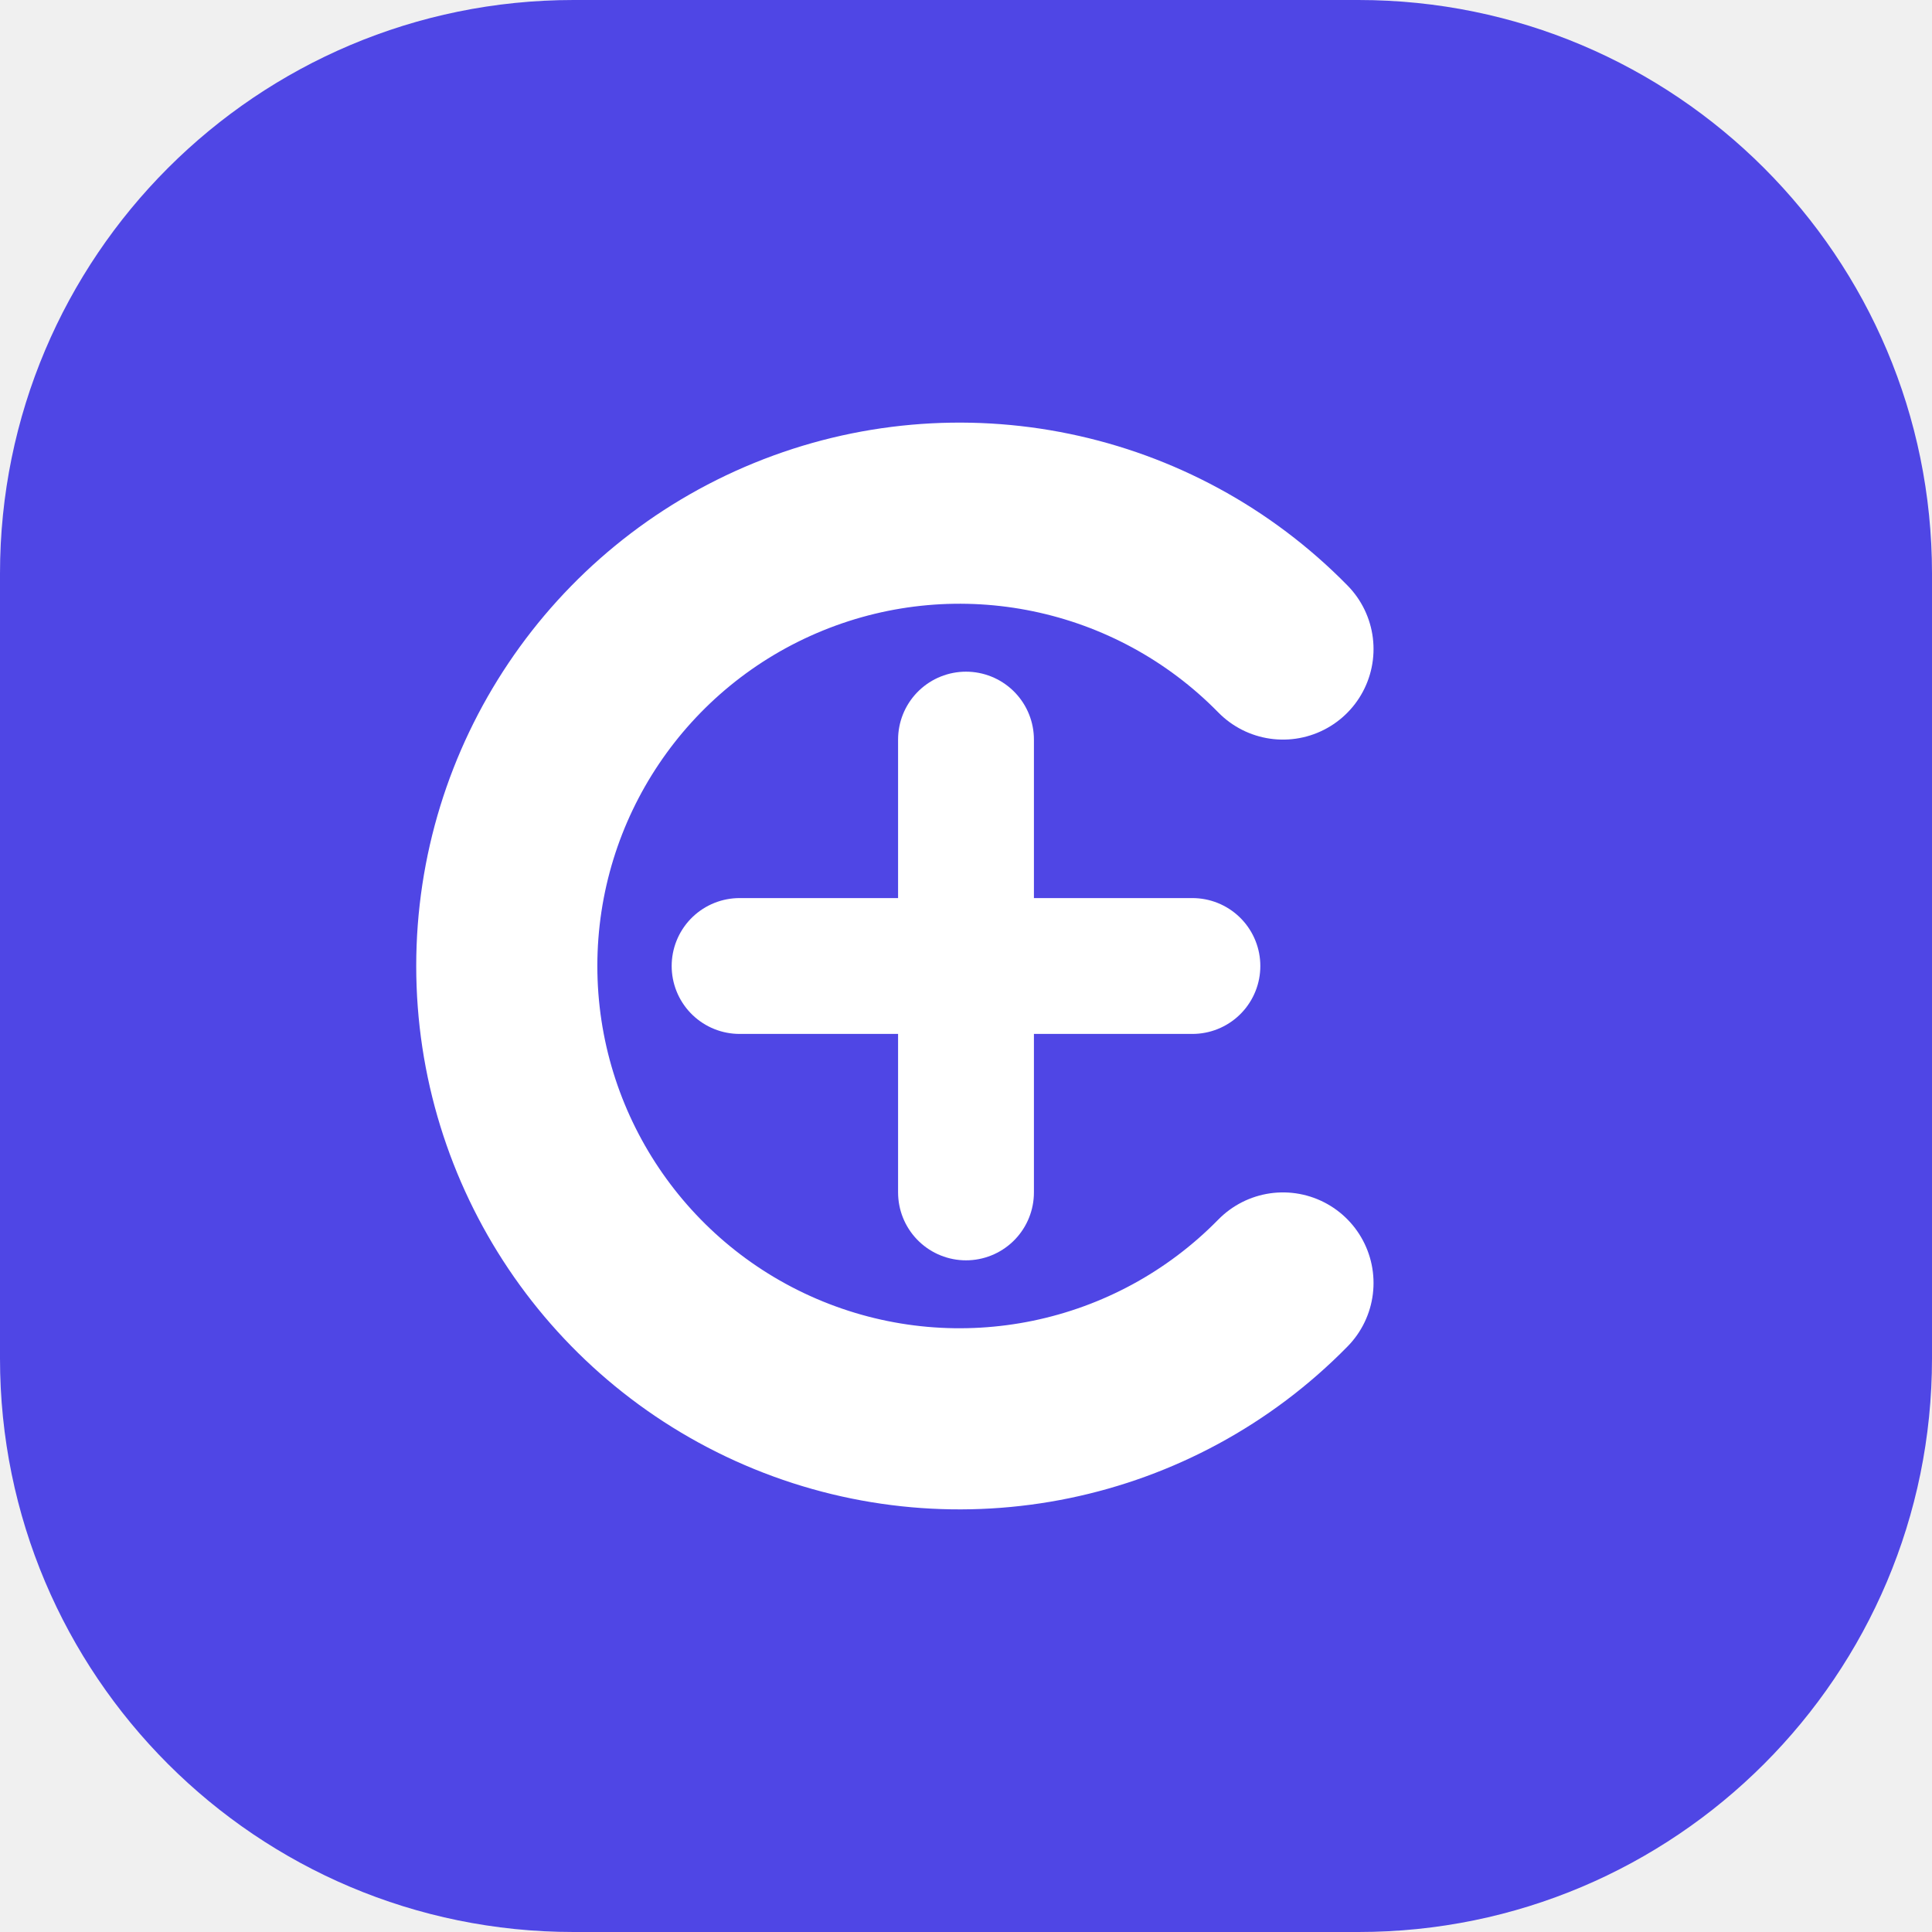
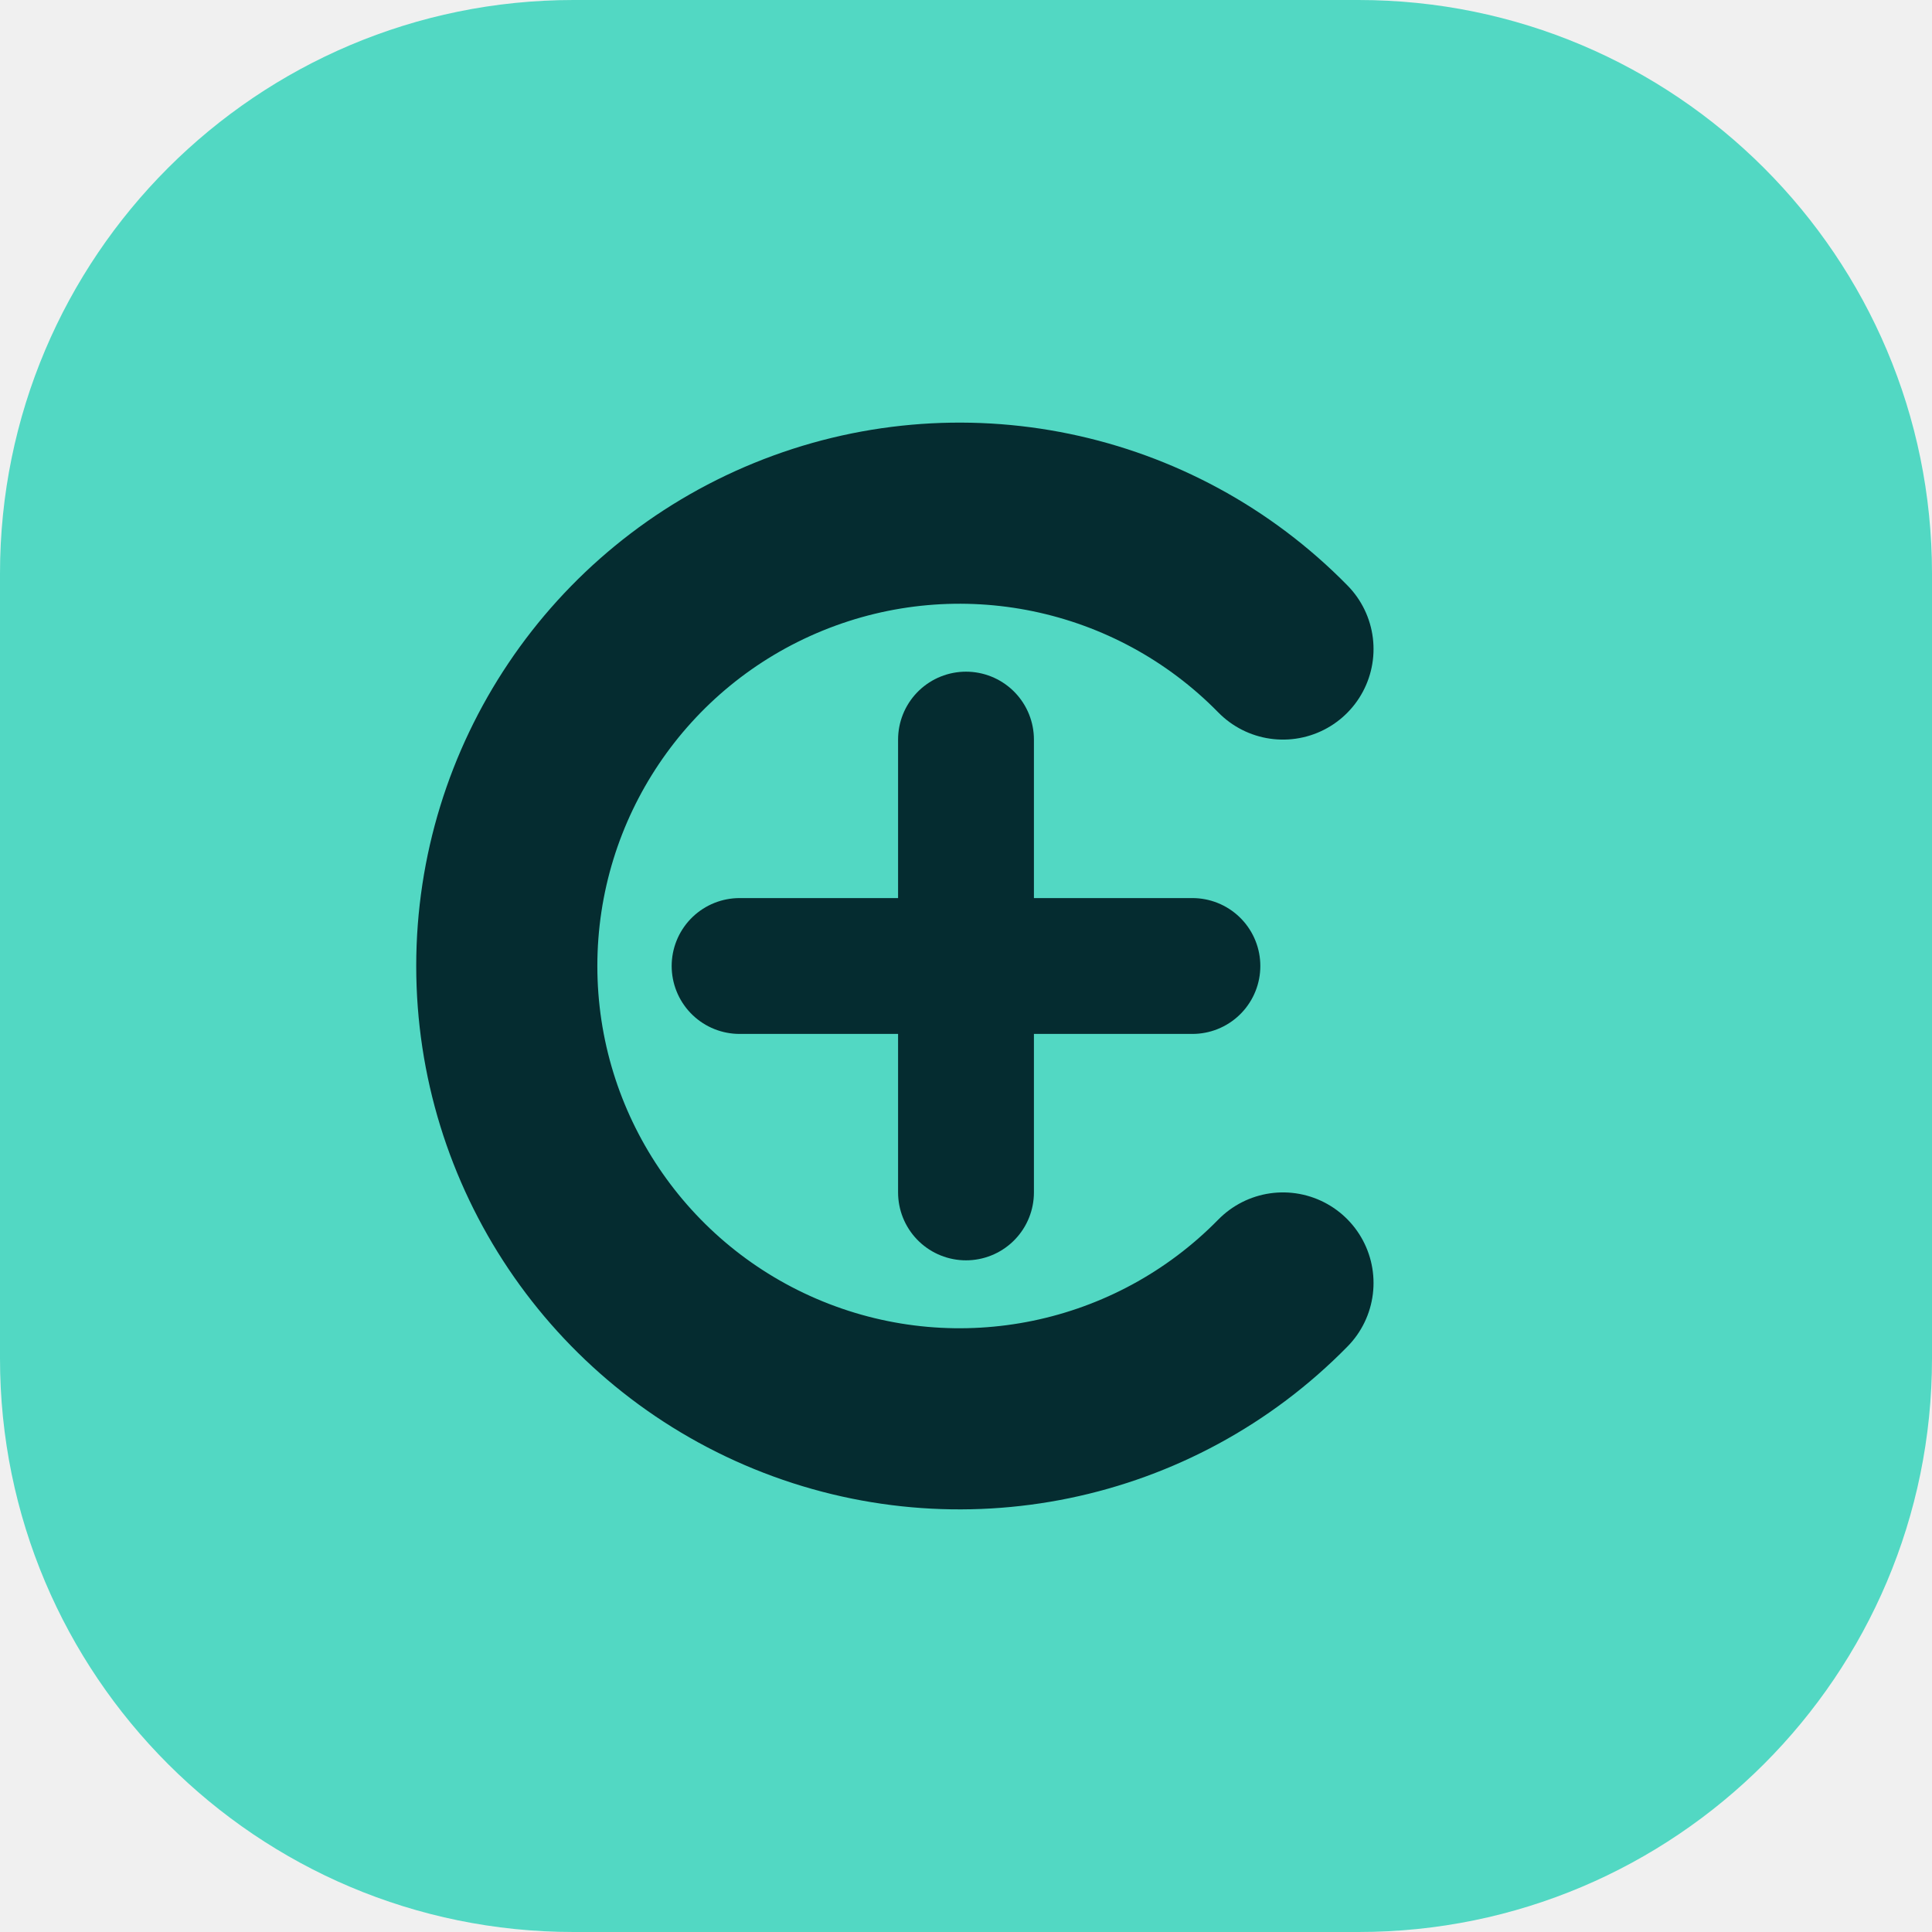
<svg xmlns="http://www.w3.org/2000/svg" viewBox="0 0 64 64">
-   <rect width="64" height="64" rx="19" fill="#4f46e5" />
-   <g transform="translate(8 8) scale(1.5)" fill="none" stroke="white" stroke-width="4" stroke-linecap="round">
+   <rect width="64" height="64" rx="19" fill="#52d8c3" />
+   <g transform="translate(8 8) scale(1.5)" fill="none" stroke="#052c30" stroke-width="4" stroke-linecap="round">
    <path d="M23 9a10 10 0 1 0 0 14" />
    <path d="M16 11v10m-5-5h10" stroke-width="3" />
  </g>
</svg>
